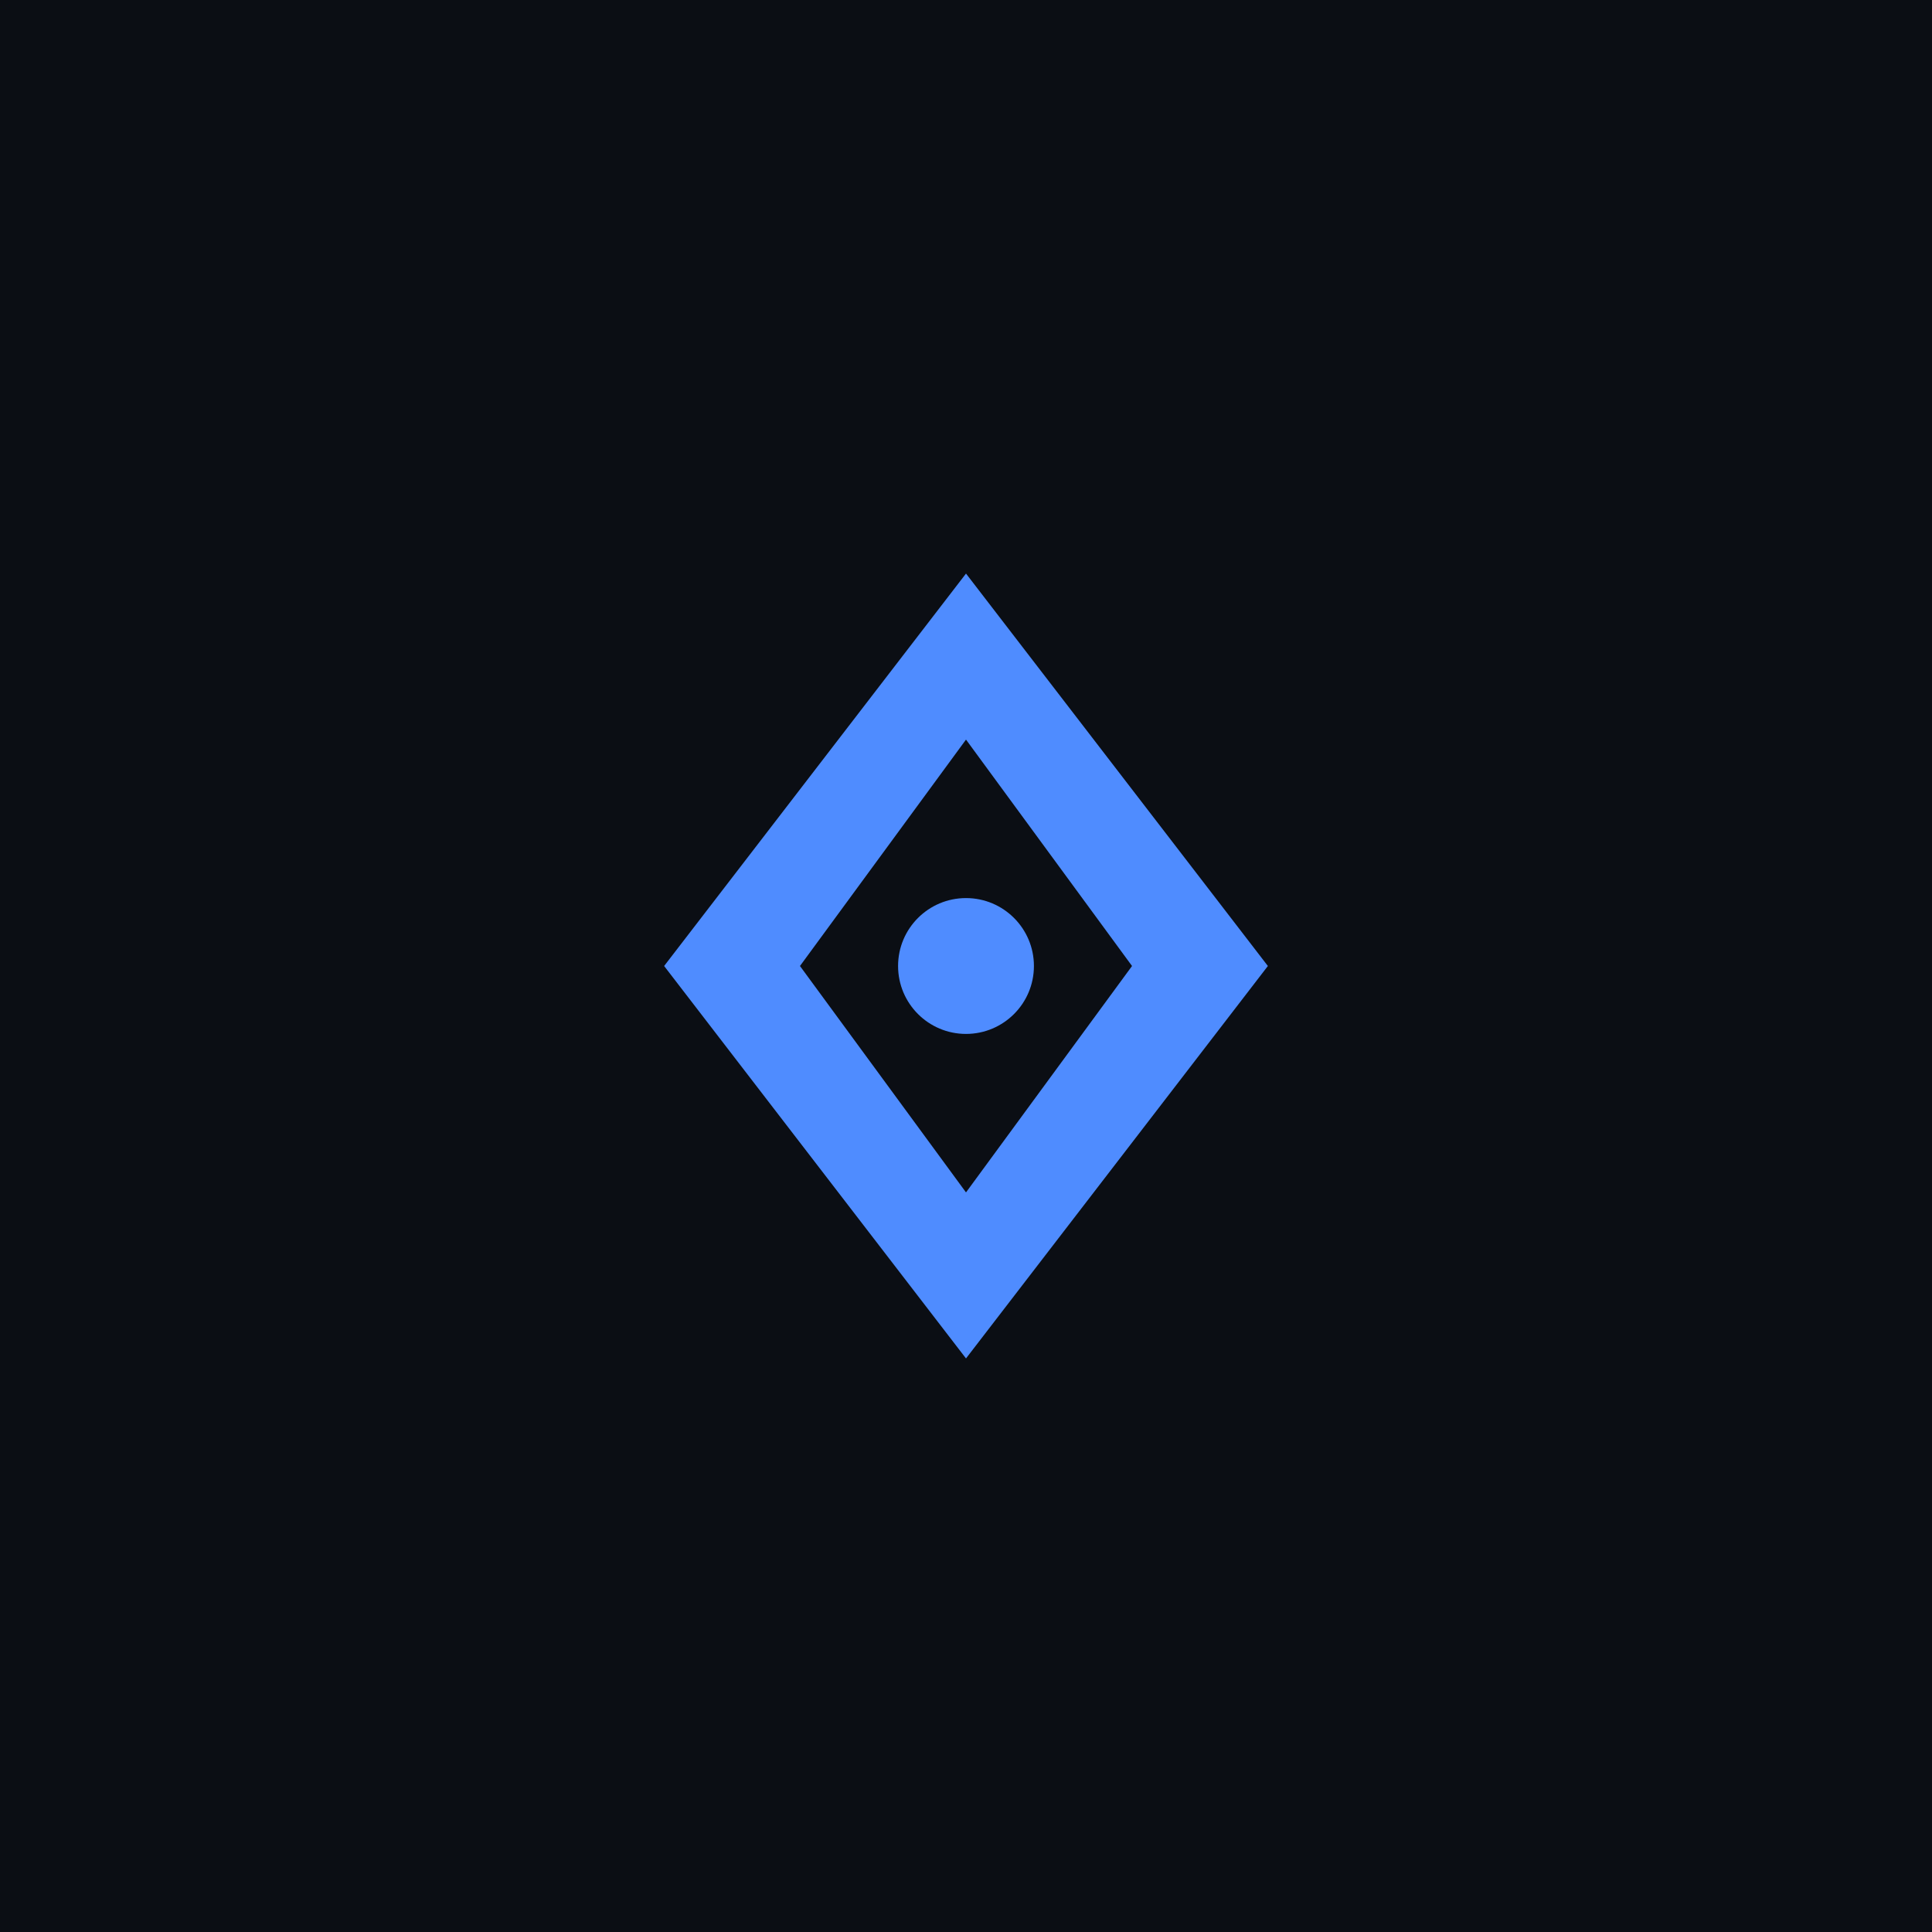
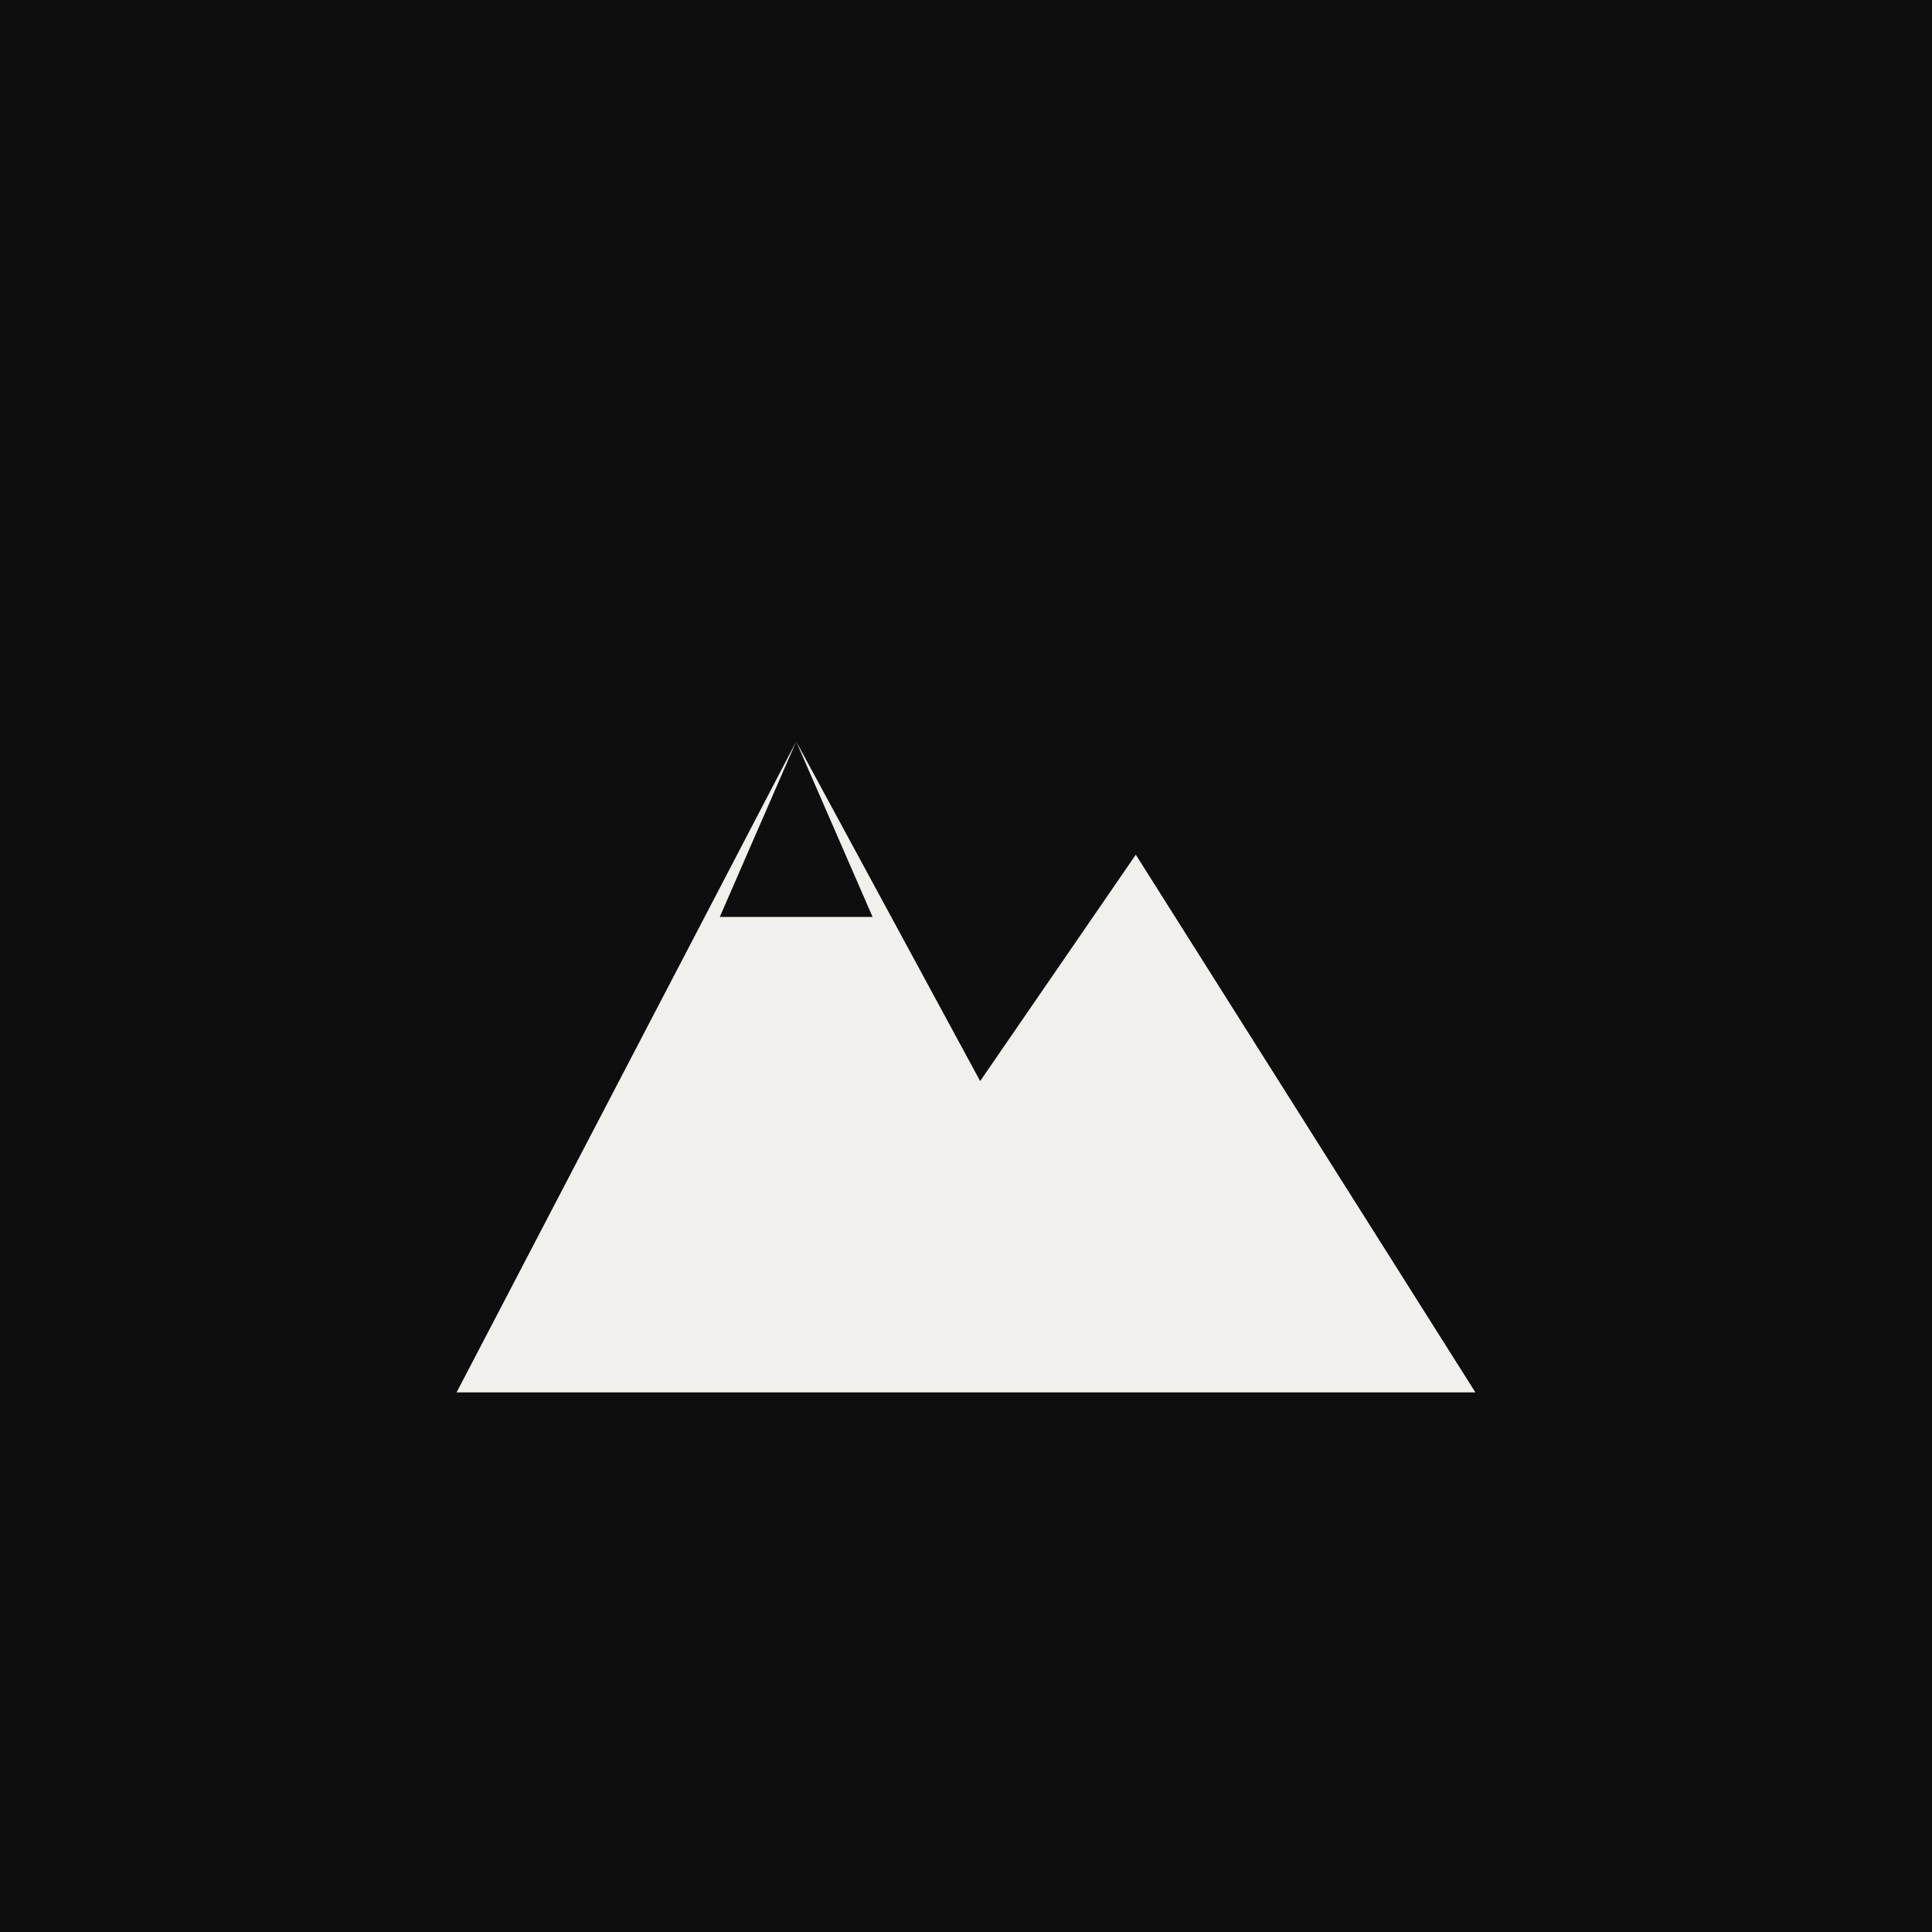
<svg xmlns="http://www.w3.org/2000/svg" viewBox="0 0 512 512">
-   <rect width="512" height="512" fill="#0b0e14" />
-   <path d="M256 152 L336 256 L256 360 L176 256 Z" fill="#4f8cff" />
-   <path d="M256 196 L300 256 L256 316 L212 256 Z" fill="#0b0e14" />
-   <circle cx="256" cy="256" r="18" fill="#4f8cff" />
+   <rect width="512" height="512" fill="#0e0e0f" />
+   <g transform="translate(106,144) scale(7.5)">
+     <path fill="#f2f0ec" fill-rule="evenodd" d="M2 30 L14 7 L20.5 19 L26 11 L38 30 Z M14 7 L11.3 13.2 L16.7 13.2 Z" />
+   </g>
</svg>
